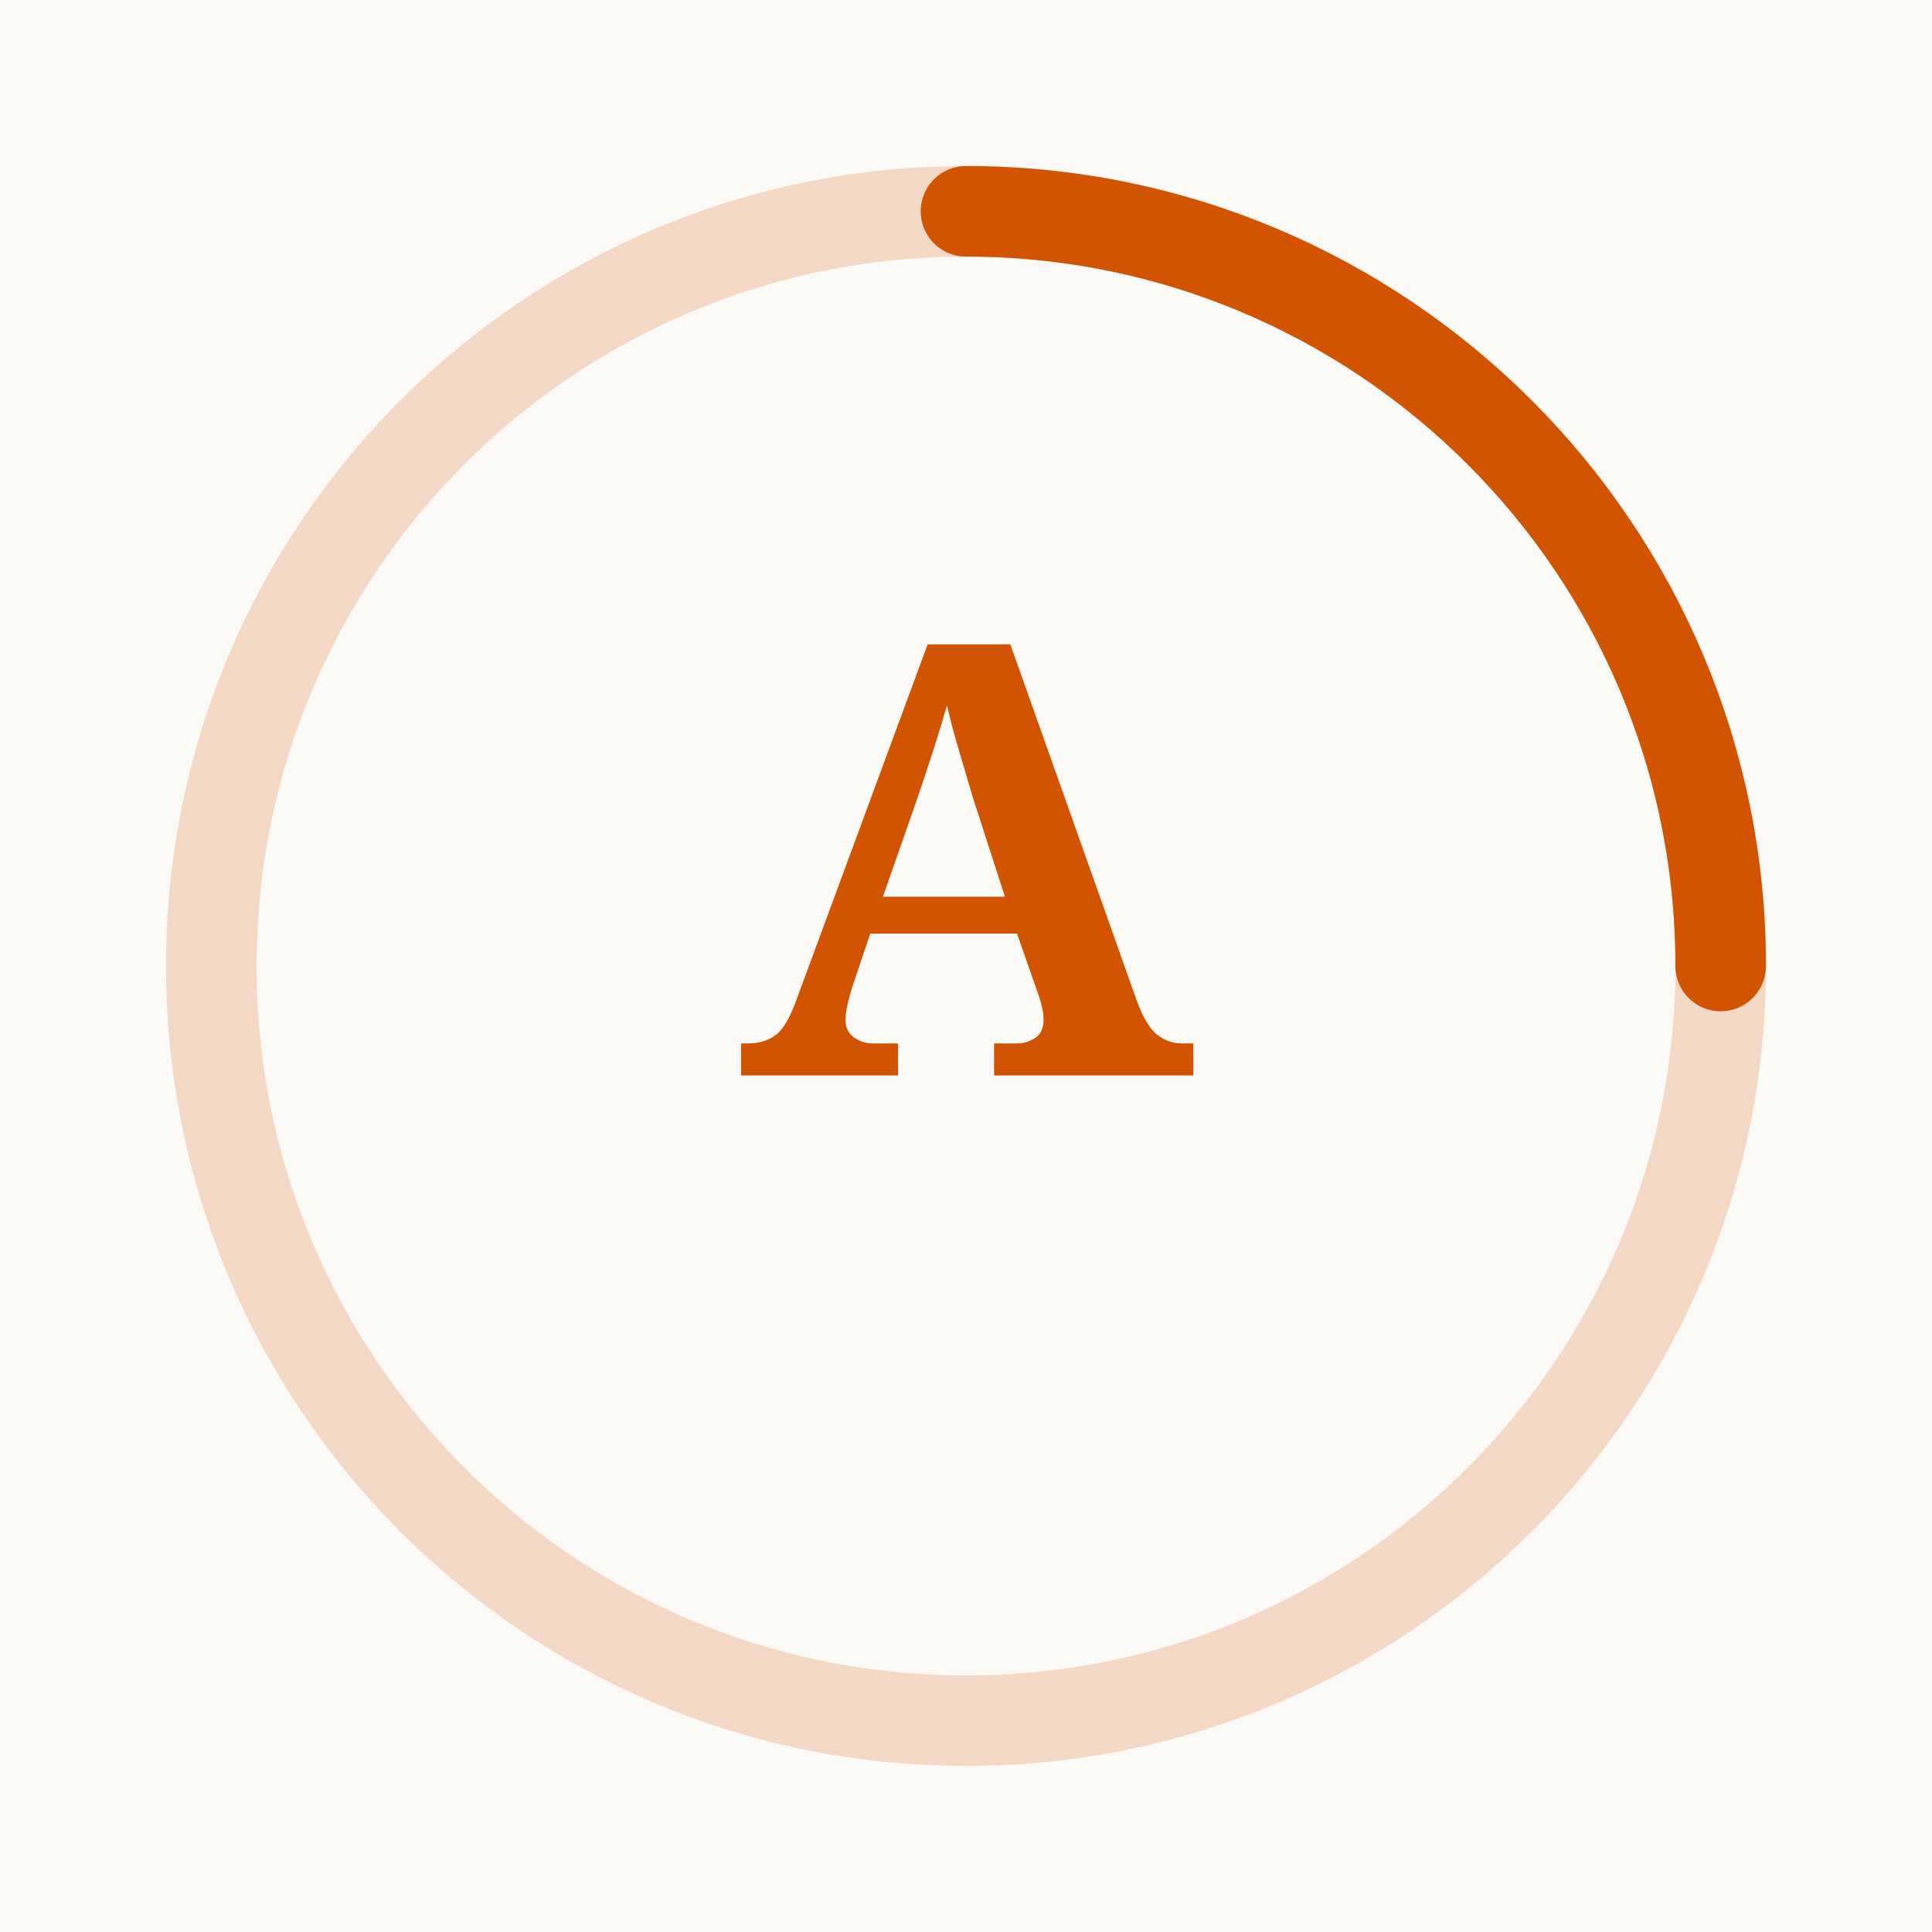
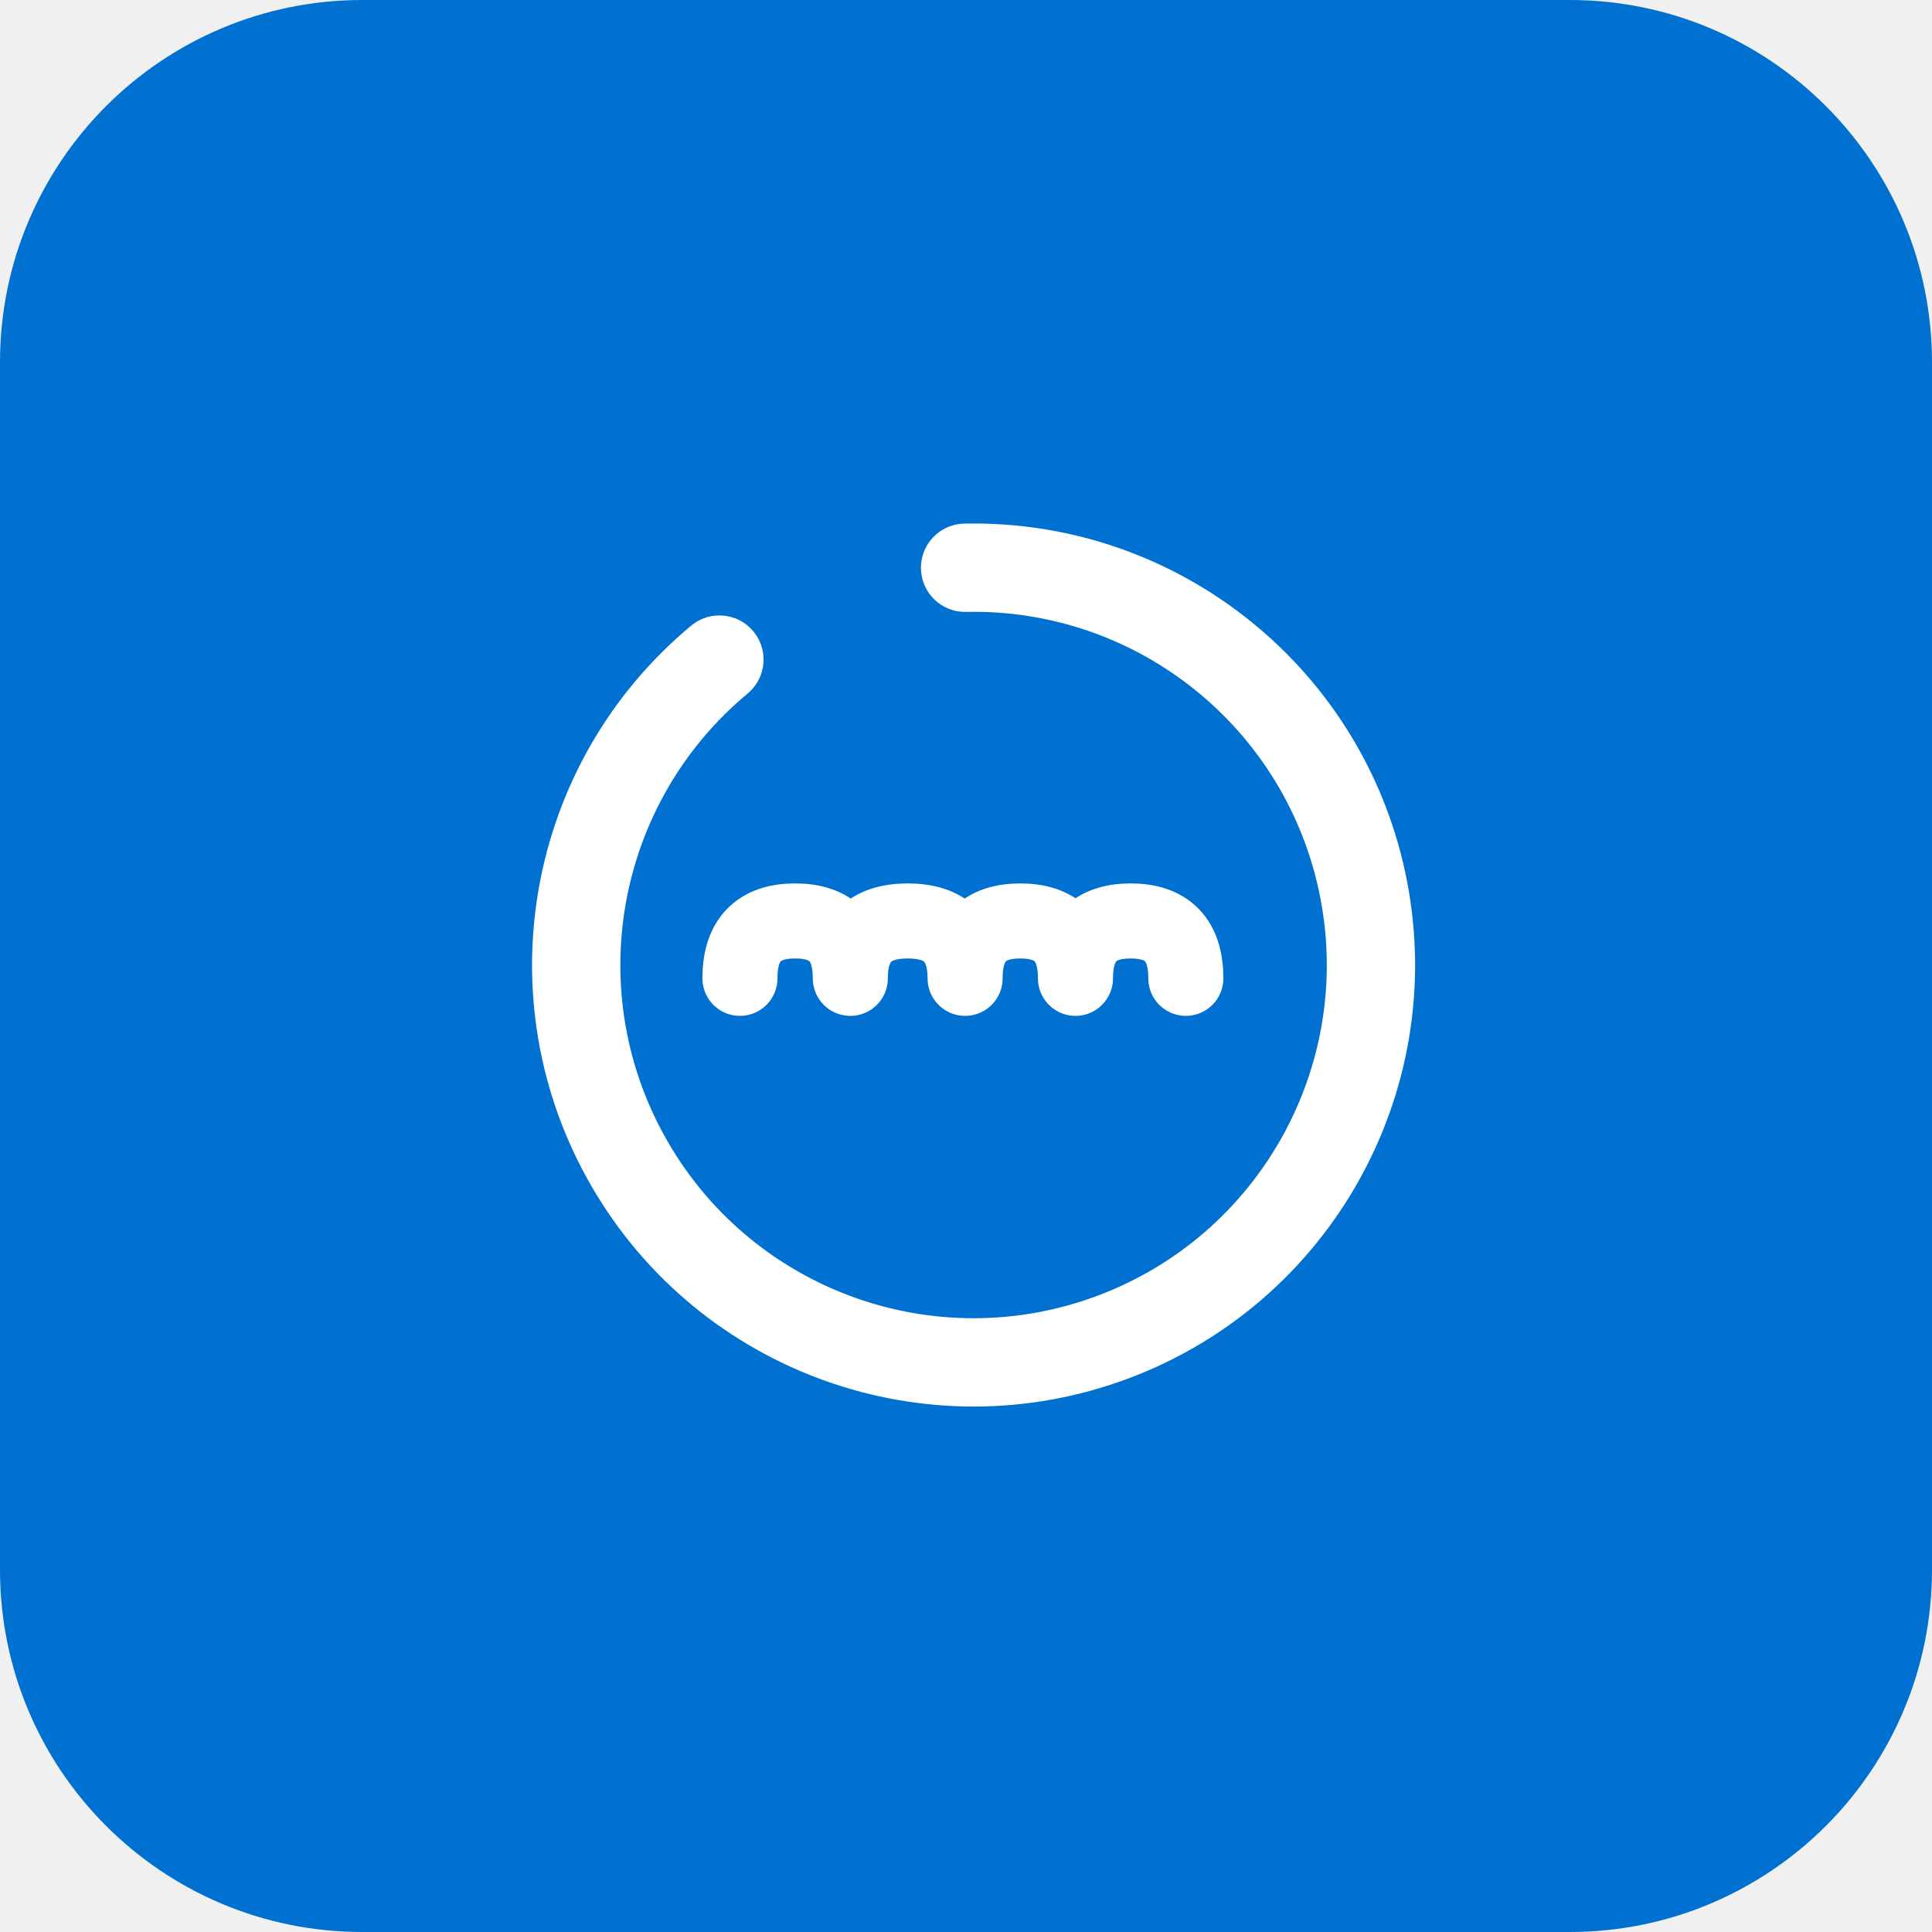
<svg xmlns="http://www.w3.org/2000/svg" viewBox="0 0 512 512" width="512" height="512">
-   <rect width="512" height="512" fill="#FAF9F6" />
-   <circle cx="256" cy="256" r="200" fill="none" stroke="#D35400" stroke-width="24" opacity="0.2" />
-   <path d="M256 56 a 200 200 0 0 1 200 200" fill="none" stroke="#D35400" stroke-width="24" stroke-linecap="round" />
-   <text x="256" y="285" font-family="Georgia, serif" font-size="160" font-weight="bold" fill="#D35400" text-anchor="middle">A</text>
+   <rect width="512" height="512" rx="96" fill="#0070d1" />
+   <g transform="translate(106 106) scale(0.585)">
+     <path d="M 256 76 A 180 180 0 1 1 144.7 117.6" stroke="#ffffff" stroke-width="40" stroke-linecap="round" fill="none" />
+     <path d="M 154 262 q 0 -26 25 -26 q 25 0 25 26 q 0 -26 26 -26 q 26 0 26 26 q 0 -26 25 -26 q 25 0 25 26 q 0 -26 25 -26 q 25 0 25 26" stroke="#ffffff" stroke-width="34" stroke-linecap="round" stroke-linejoin="round" fill="none" />
+   </g>
</svg>
